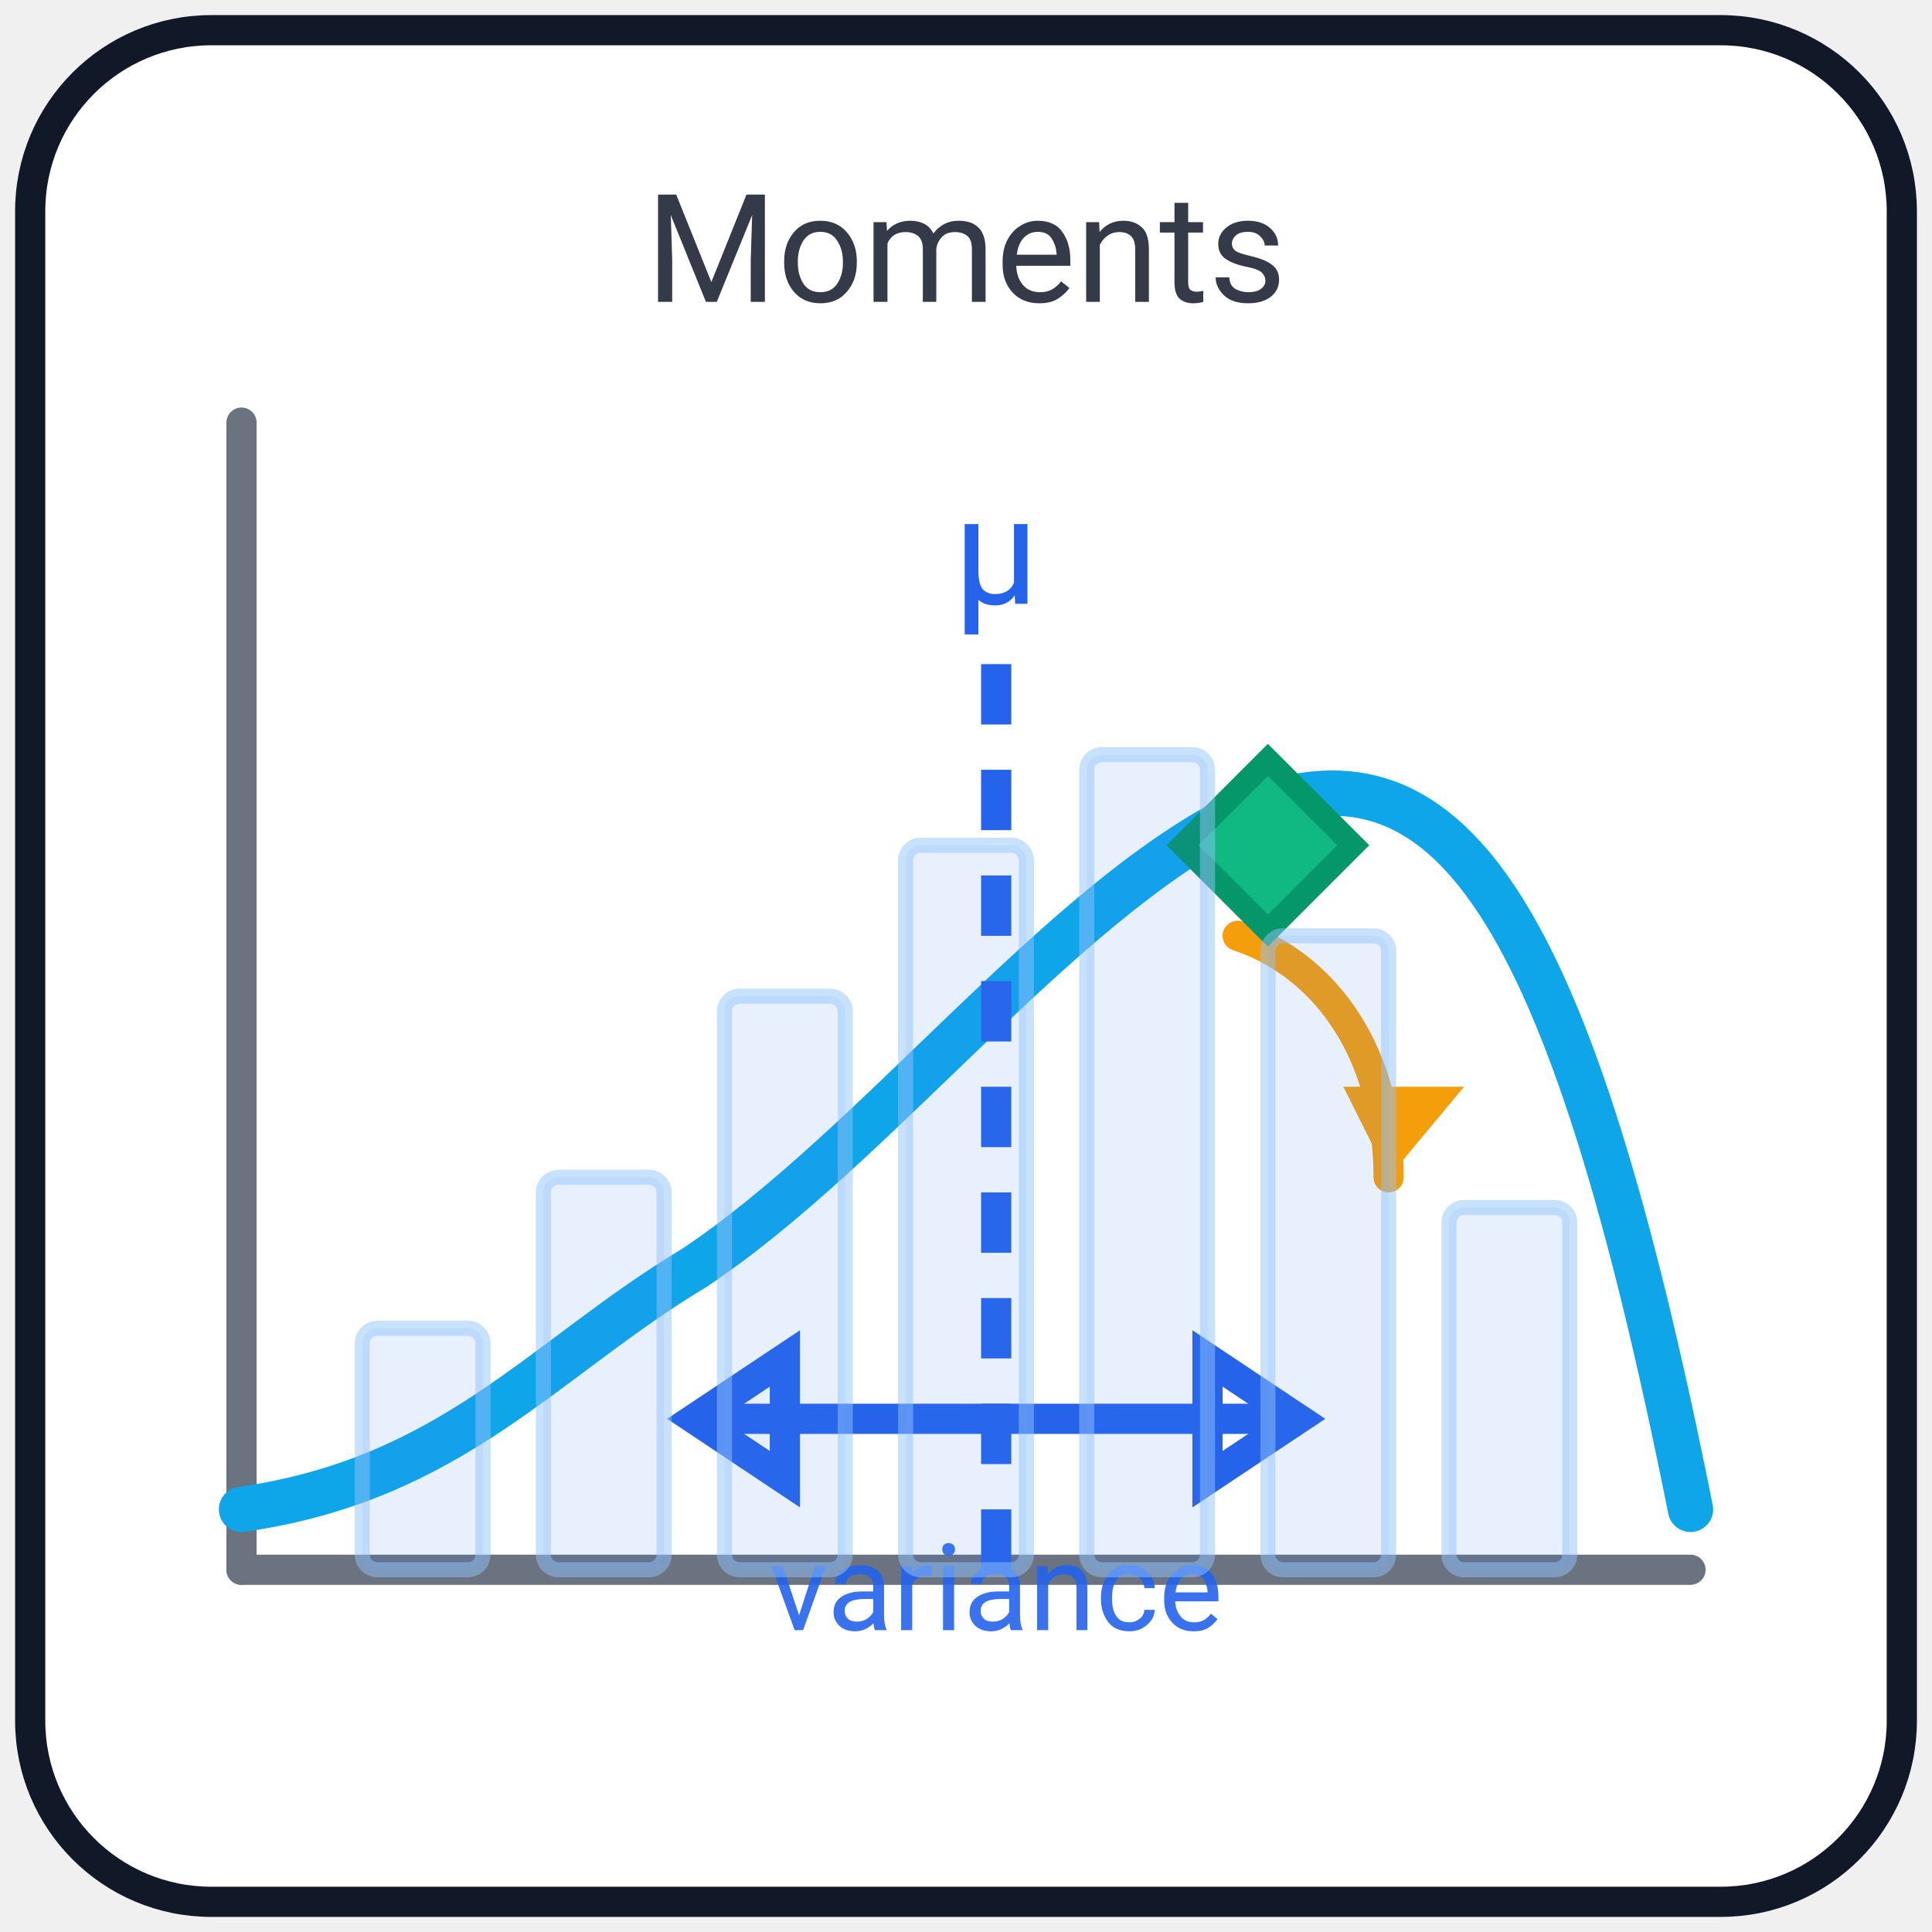
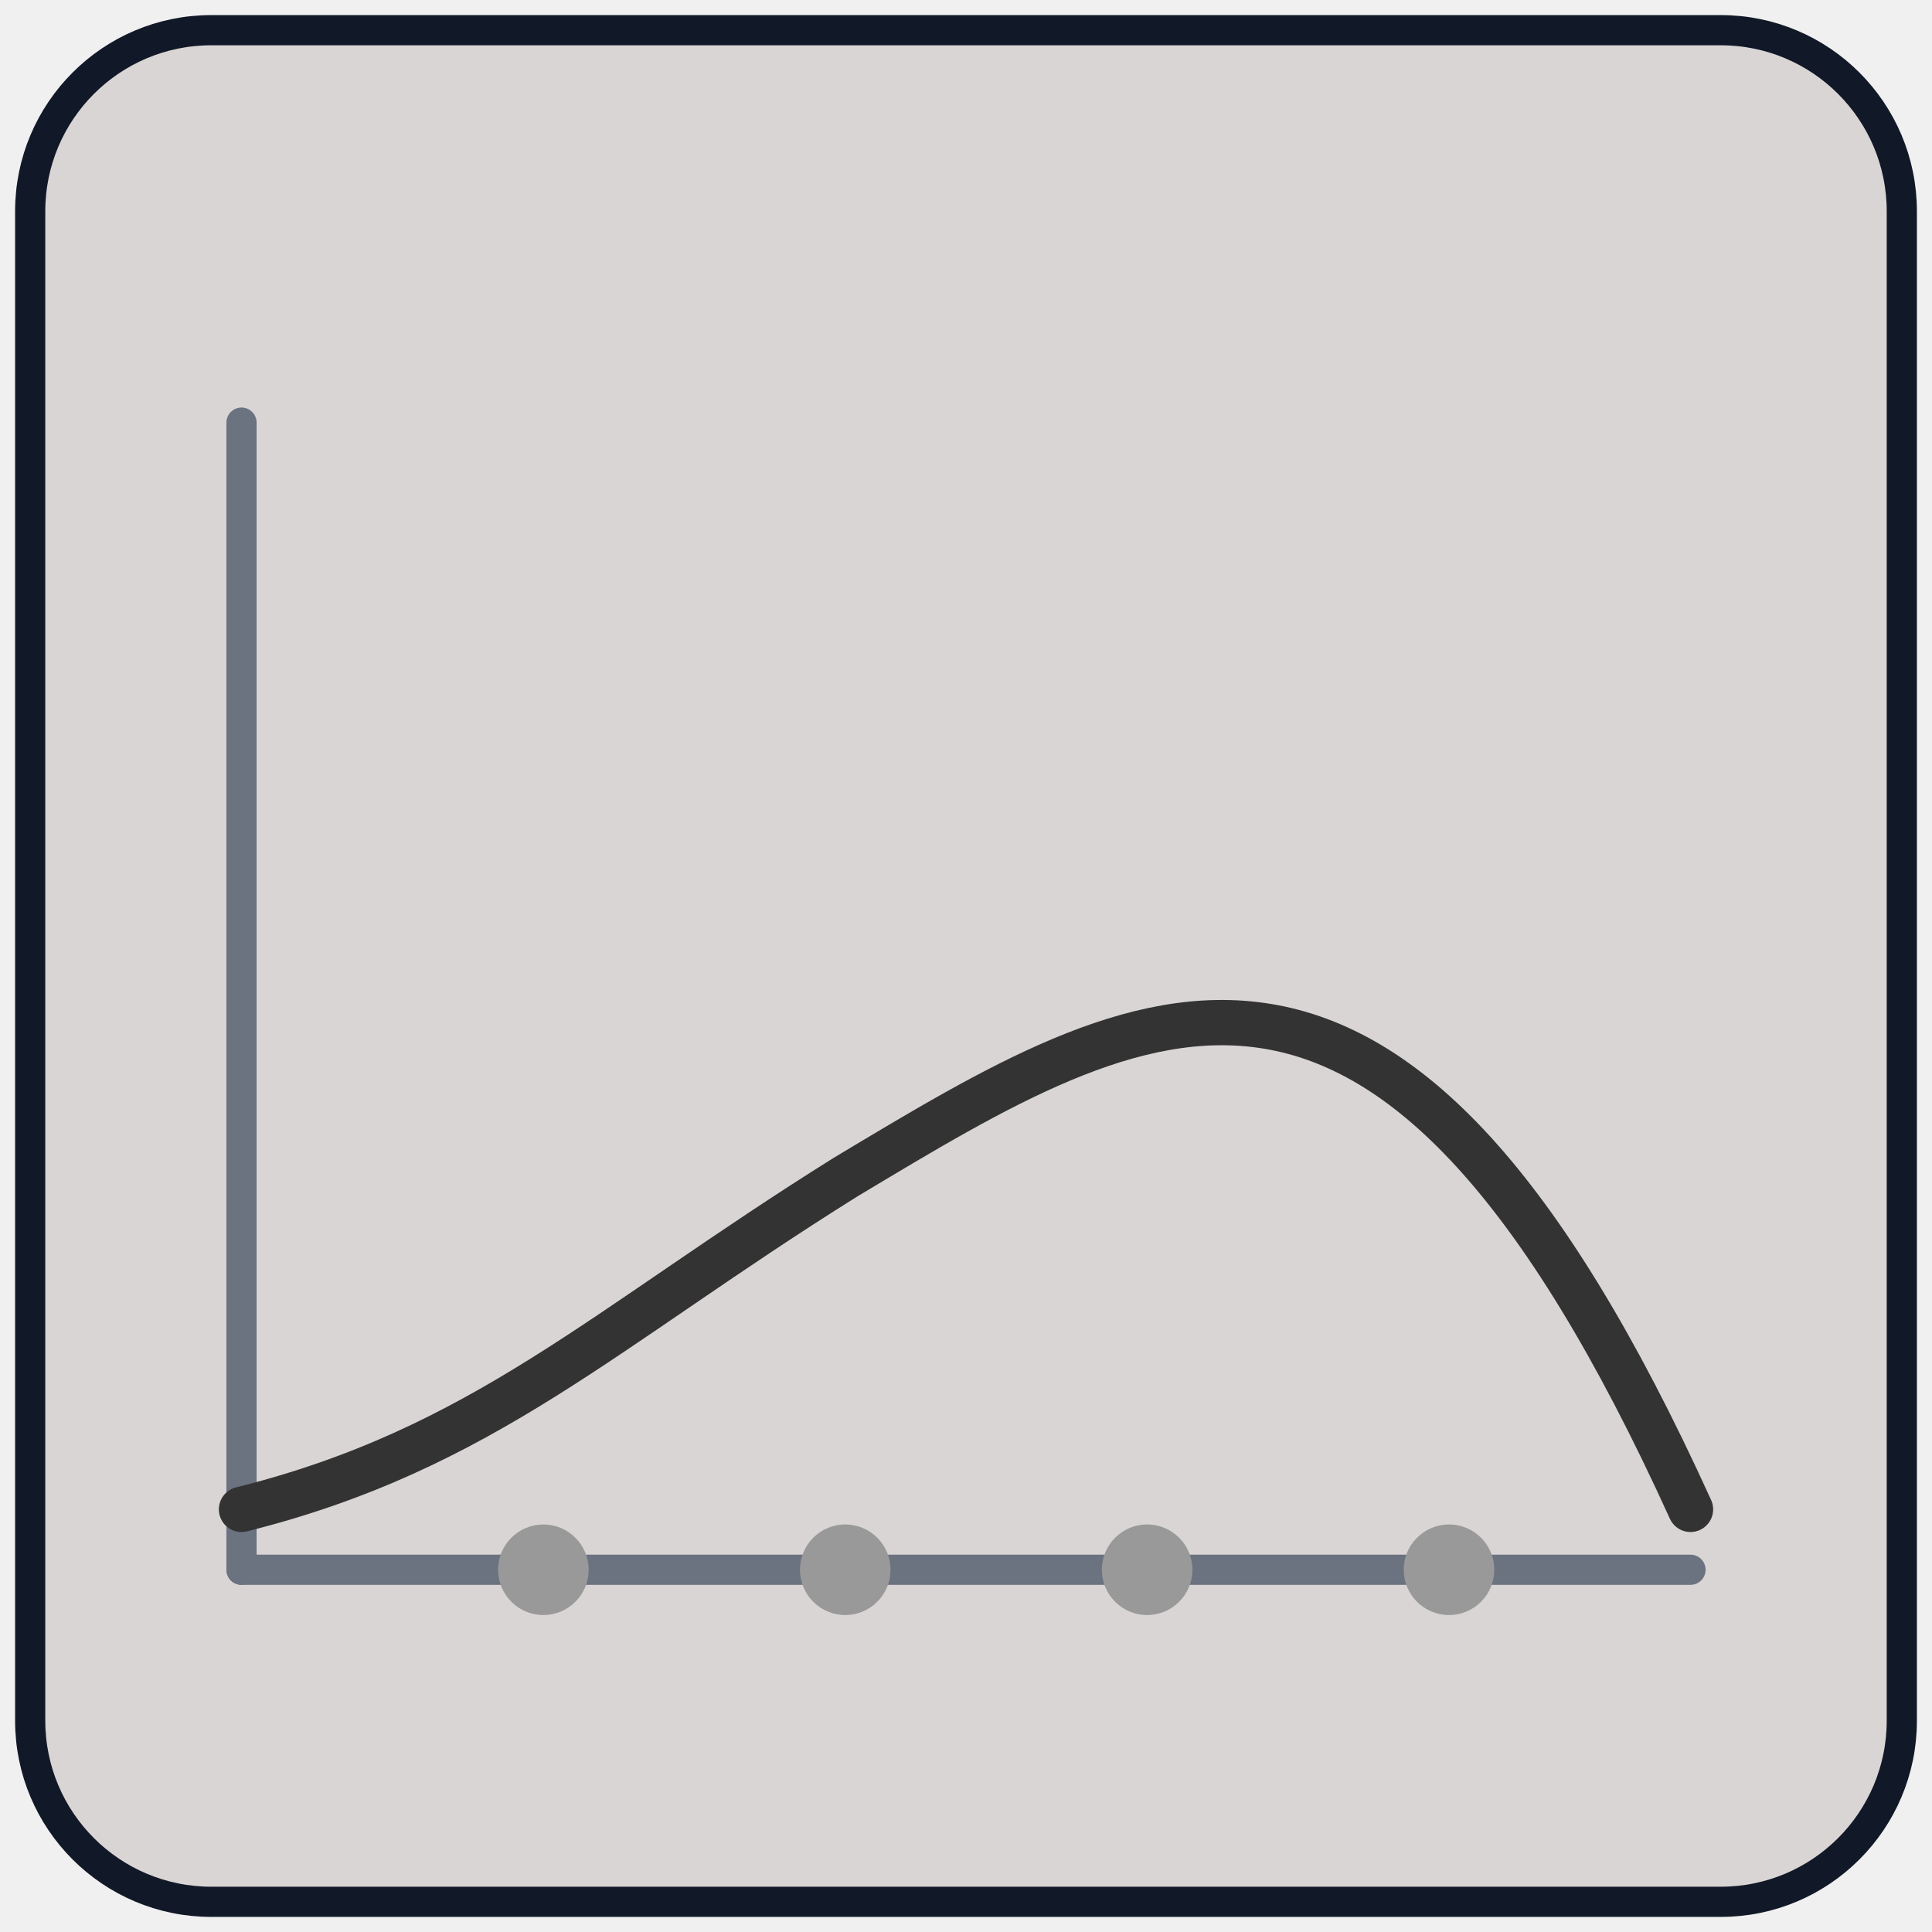
- <svg xmlns="http://www.w3.org/2000/svg" viewBox="0 0 128 128" width="512" height="512" aria-labelledby="title desc" role="img">
-   <rect x="2" y="2" width="124" height="124" rx="12" ry="12" fill="white" stroke="#111827" stroke-width="2" />
+ <svg xmlns="http://www.w3.org/2000/svg" viewBox="0 0 128 128" width="512" height="512" aria-label="Moments (minimal)">
+   <rect x="2" y="2" width="124" height="124" rx="12" ry="12" fill="#dad5d5ff" stroke="#111827" stroke-width="2" />
+   <line x1="16" y1="28" x2="16" y2="104" stroke="#6B7280" stroke-width="2" stroke-linecap="round" />
  <line x1="16" y1="104" x2="112" y2="104" stroke="#6B7280" stroke-width="2" stroke-linecap="round" />
-   <line x1="16" y1="28" x2="16" y2="104" stroke="#6B7280" stroke-width="2" stroke-linecap="round" />
-   <path d="M16 100            C 30 98, 36 90, 46 84            C 58 76, 70 60, 82 54            C 96 48, 104 60, 112 100" fill="none" stroke="#0EA5E9" stroke-width="3" stroke-linecap="round" />
-   <line x1="66" y1="44" x2="66" y2="104" stroke="#2563EB" stroke-width="2" stroke-dasharray="4 3" />
-   <text x="66" y="40" text-anchor="middle" font-family="system-ui, -apple-system, Segoe UI, Roboto, Ubuntu, Cantarell, Noto Sans, Helvetica, Arial, sans-serif" font-size="10" fill="#2563EB">µ</text>
-   <g stroke="#2563EB" stroke-width="2" fill="none">
-     <line x1="46" y1="94" x2="86" y2="94" />
-     <path d="M46 94 l6 -4 l0 8 z" />
-     <path d="M86 94 l-6 -4 l0 8 z" />
+   <path d="M16 100 C 32 96, 40 88, 56 78 C 76 66, 92 56, 112 100" fill="none" stroke="#333333" stroke-width="3" stroke-linecap="round" />
+   <g fill="#999999">
+     <circle cx="36" cy="104" r="3" />
+     <circle cx="56" cy="104" r="3" />
+     <circle cx="76" cy="104" r="3" />
+     <circle cx="96" cy="104" r="3" />
  </g>
-   <text x="66" y="108" text-anchor="middle" font-family="system-ui, -apple-system, Segoe UI, Roboto, Ubuntu, Cantarell, Noto Sans, Helvetica, Arial, sans-serif" font-size="8" fill="#2563EB" opacity="0.9">variance</text>
-   <path d="M82 62            C 88 64, 92 70, 92 78" fill="none" stroke="#F59E0B" stroke-width="2" stroke-linecap="round" />
-   <path d="M92 78 l-3 -6 l8 0 z" fill="#F59E0B" />
-   <rect x="80" y="52" width="8" height="8" transform="rotate(45 84 56)" fill="#10B981" stroke="#059669" stroke-width="1.5" />
-   <g fill="#3B82F6" fill-opacity="0.12" stroke="#93C5FD" stroke-opacity="0.5" stroke-width="1">
-     <rect x="24" y="88" width="8" height="16" rx="1" />
-     <rect x="36" y="78" width="8" height="26" rx="1" />
-     <rect x="48" y="66" width="8" height="38" rx="1" />
-     <rect x="60" y="56" width="8" height="48" rx="1" />
-     <rect x="72" y="50" width="8" height="54" rx="1" />
-     <rect x="84" y="62" width="8" height="42" rx="1" />
-     <rect x="96" y="80" width="8" height="24" rx="1" />
-   </g>
-   <text x="64" y="20" text-anchor="middle" font-family="system-ui, -apple-system, Segoe UI, Roboto, Ubuntu, Cantarell, Noto Sans, Helvetica, Arial, sans-serif" font-size="10" fill="#111827" opacity="0.85">Moments</text>
</svg>
